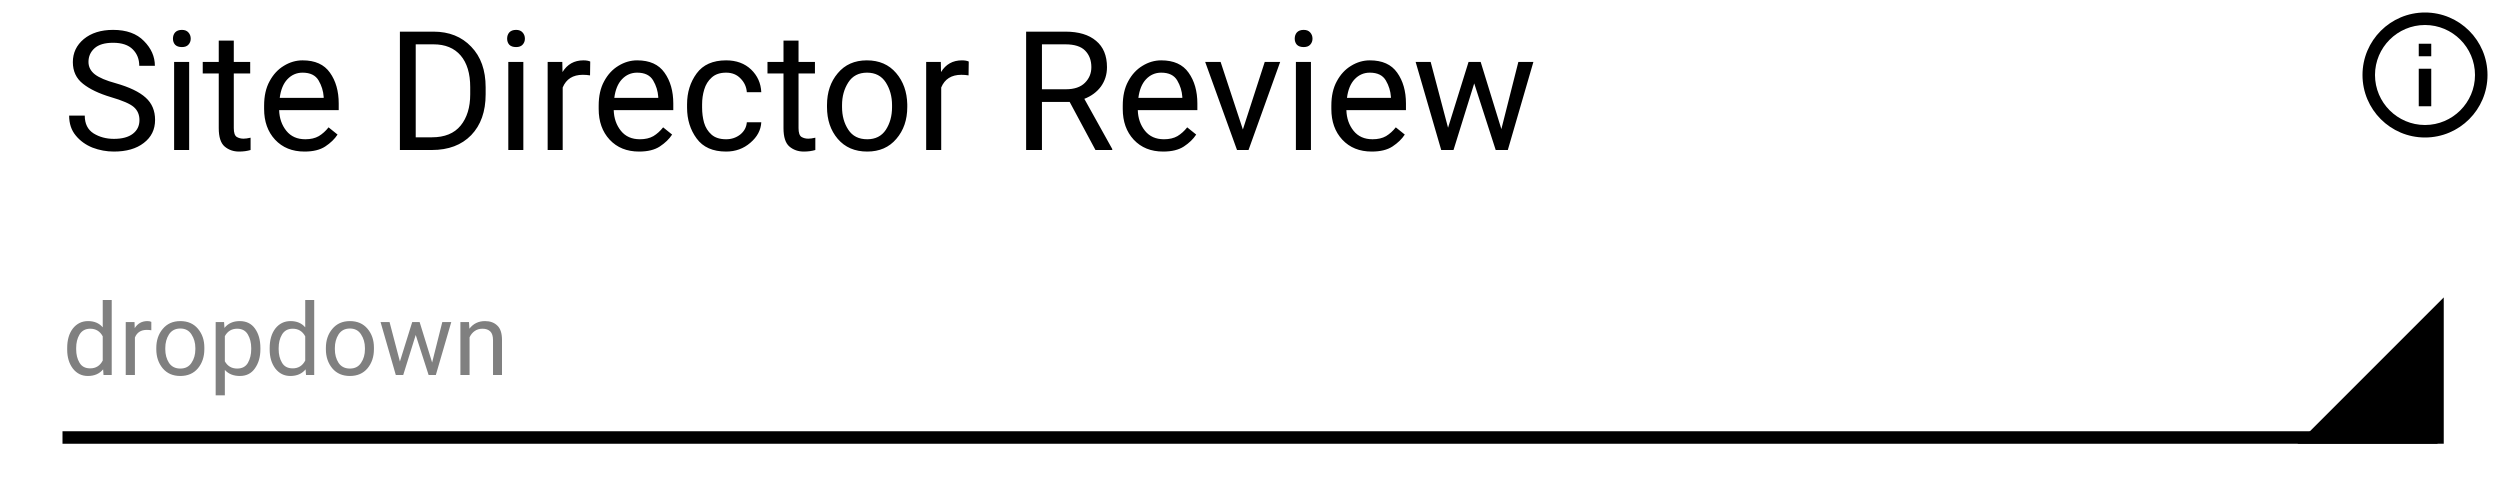
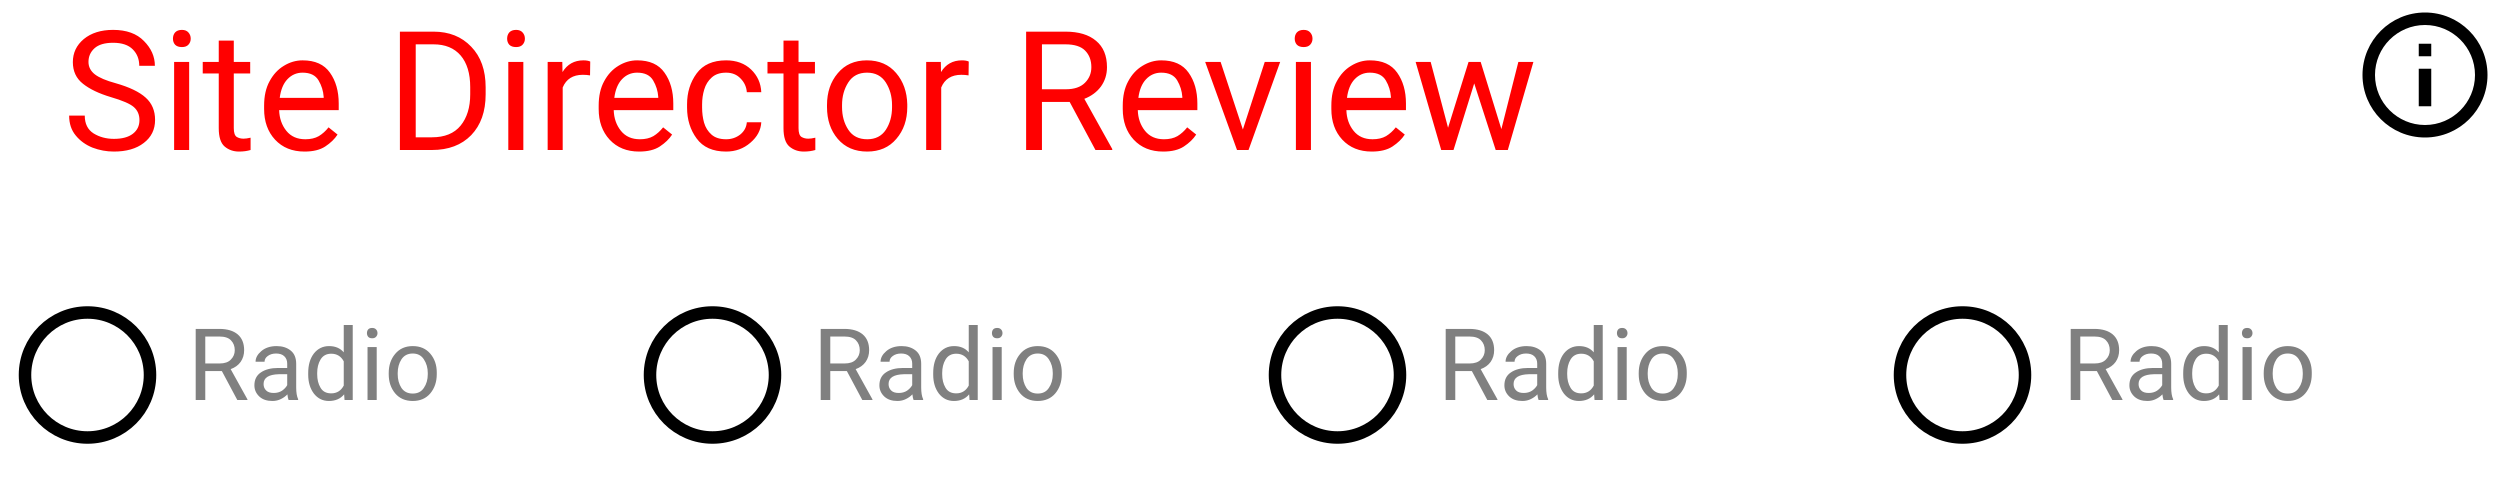
<svg xmlns="http://www.w3.org/2000/svg" width="200" height="40" version="1.1">
  <style>
@font-face {
    font-family: 'Roboto';
    src: url('/usr/share/fonts/truetype/roboto/Roboto.ttf') format('truetype');
    font-weight: normal;
    font-style: normal;
}

</style>
  <rect x="0" y="0" width="200" height="40" fill="white" stroke-width="0" />
-   <path d="M 5 35 L 195 35" stroke="black" fill="black" stroke-width="1" />
-   <path d="M 185 35 L 195 35 L 195 25 Z" stroke="black" fill="black" stroke-width="1" />
-   <text x="5" y="30" font-family="Roboto" font-size="8" fill="gray"> dropdown </text>
+   <ellipse cx="7" cy="30" rx="5" ry="5" style="fill:white;stroke:black;stroke-width:1" />
+   <ellipse cx="57" cy="30" rx="5" ry="5" style="fill:white;stroke:black;stroke-width:1" />
+   <ellipse cx="107" cy="30" rx="5" ry="5" style="fill:white;stroke:black;stroke-width:1" />
+   <ellipse cx="157" cy="30" rx="5" ry="5" style="fill:white;stroke:black;stroke-width:1" />
+   <text x="15" y="32" font-family="Roboto" font-size="8" fill="gray"> Radio </text>
+   <text x="65" y="32" font-family="Roboto" font-size="8" fill="gray"> Radio </text>
+   <text x="115" y="32" font-family="Roboto" font-size="8" fill="gray"> Radio </text>
+   <text x="165" y="32" font-family="Roboto" font-size="8" fill="gray"> Radio </text>

- line 5,75 195,75 
- polyline 180,75 195,75 195,60
+ fill white
+ stroke gray
+ 
+ circle 22,47 22,31
+ circle 155,47 155,31
+ circle 288,47 288,31

fill gray
stroke gray
stroke-width 0
stroke-opacity 0

- font-size 10
- text 10,70 "Dropdown"		
- <text x="5" y="12" font-family="Roboto" font-size="10pt" fill="black"> Site Director Review </text>
- stroke black
- fill black
+ 
+ font-size 14
+ text 43,52 "Radio"
+ text 175,52 "Radio"
+ text 318,52 "Radio"
+ 
+ <text x="5" y="12" font-family="Roboto" font-size="10pt" fill="red"> Site Director Review </text>
+ stroke red
+ fill red
stroke-width 0
stroke-opacity 0
font-size 16
<g transform="translate(188,0) scale(.5)">
    <path width="20" height="20" x="160" y="4" d="M11,9H13V7H11M12,20C7.59,20 4,16.41 4,12C4,7.59 7.59,4 12,4C16.41,4 20,7.59 20,12C20,16.41 16.41,20 12,20M12,2A10,10 0 0,0 2,12A10,10 0 0,0 12,22A10,10 0 0,0 22,12A10,10 0 0,0 12,2M11,17H13V11H11V17Z" />
  </g>
</svg>
